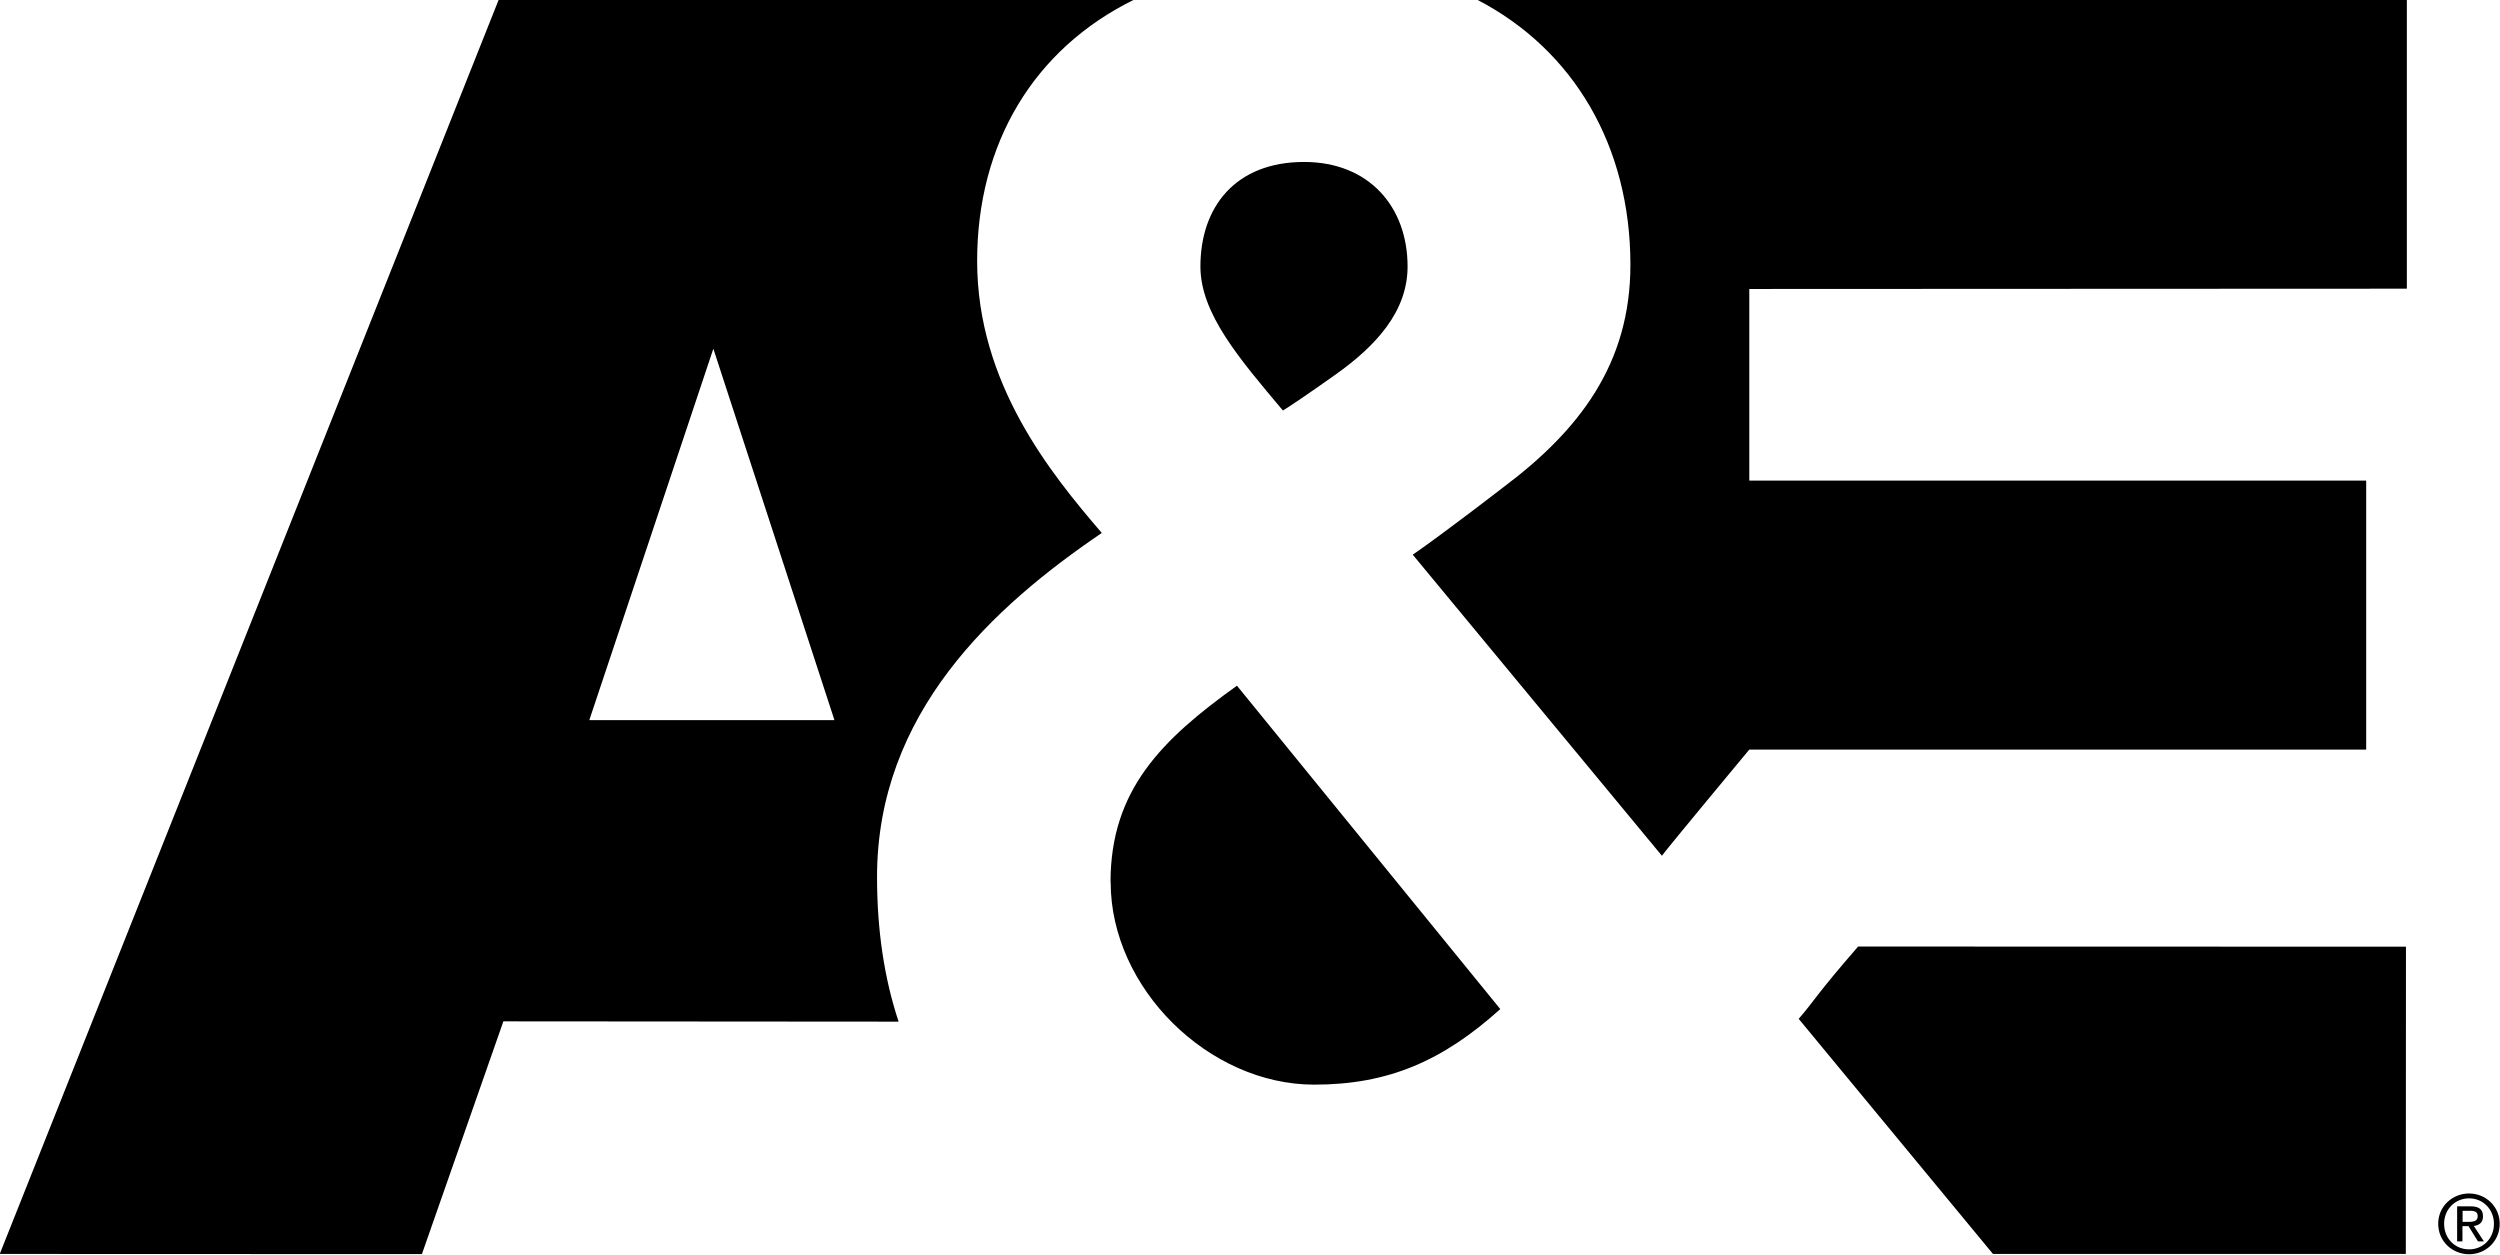
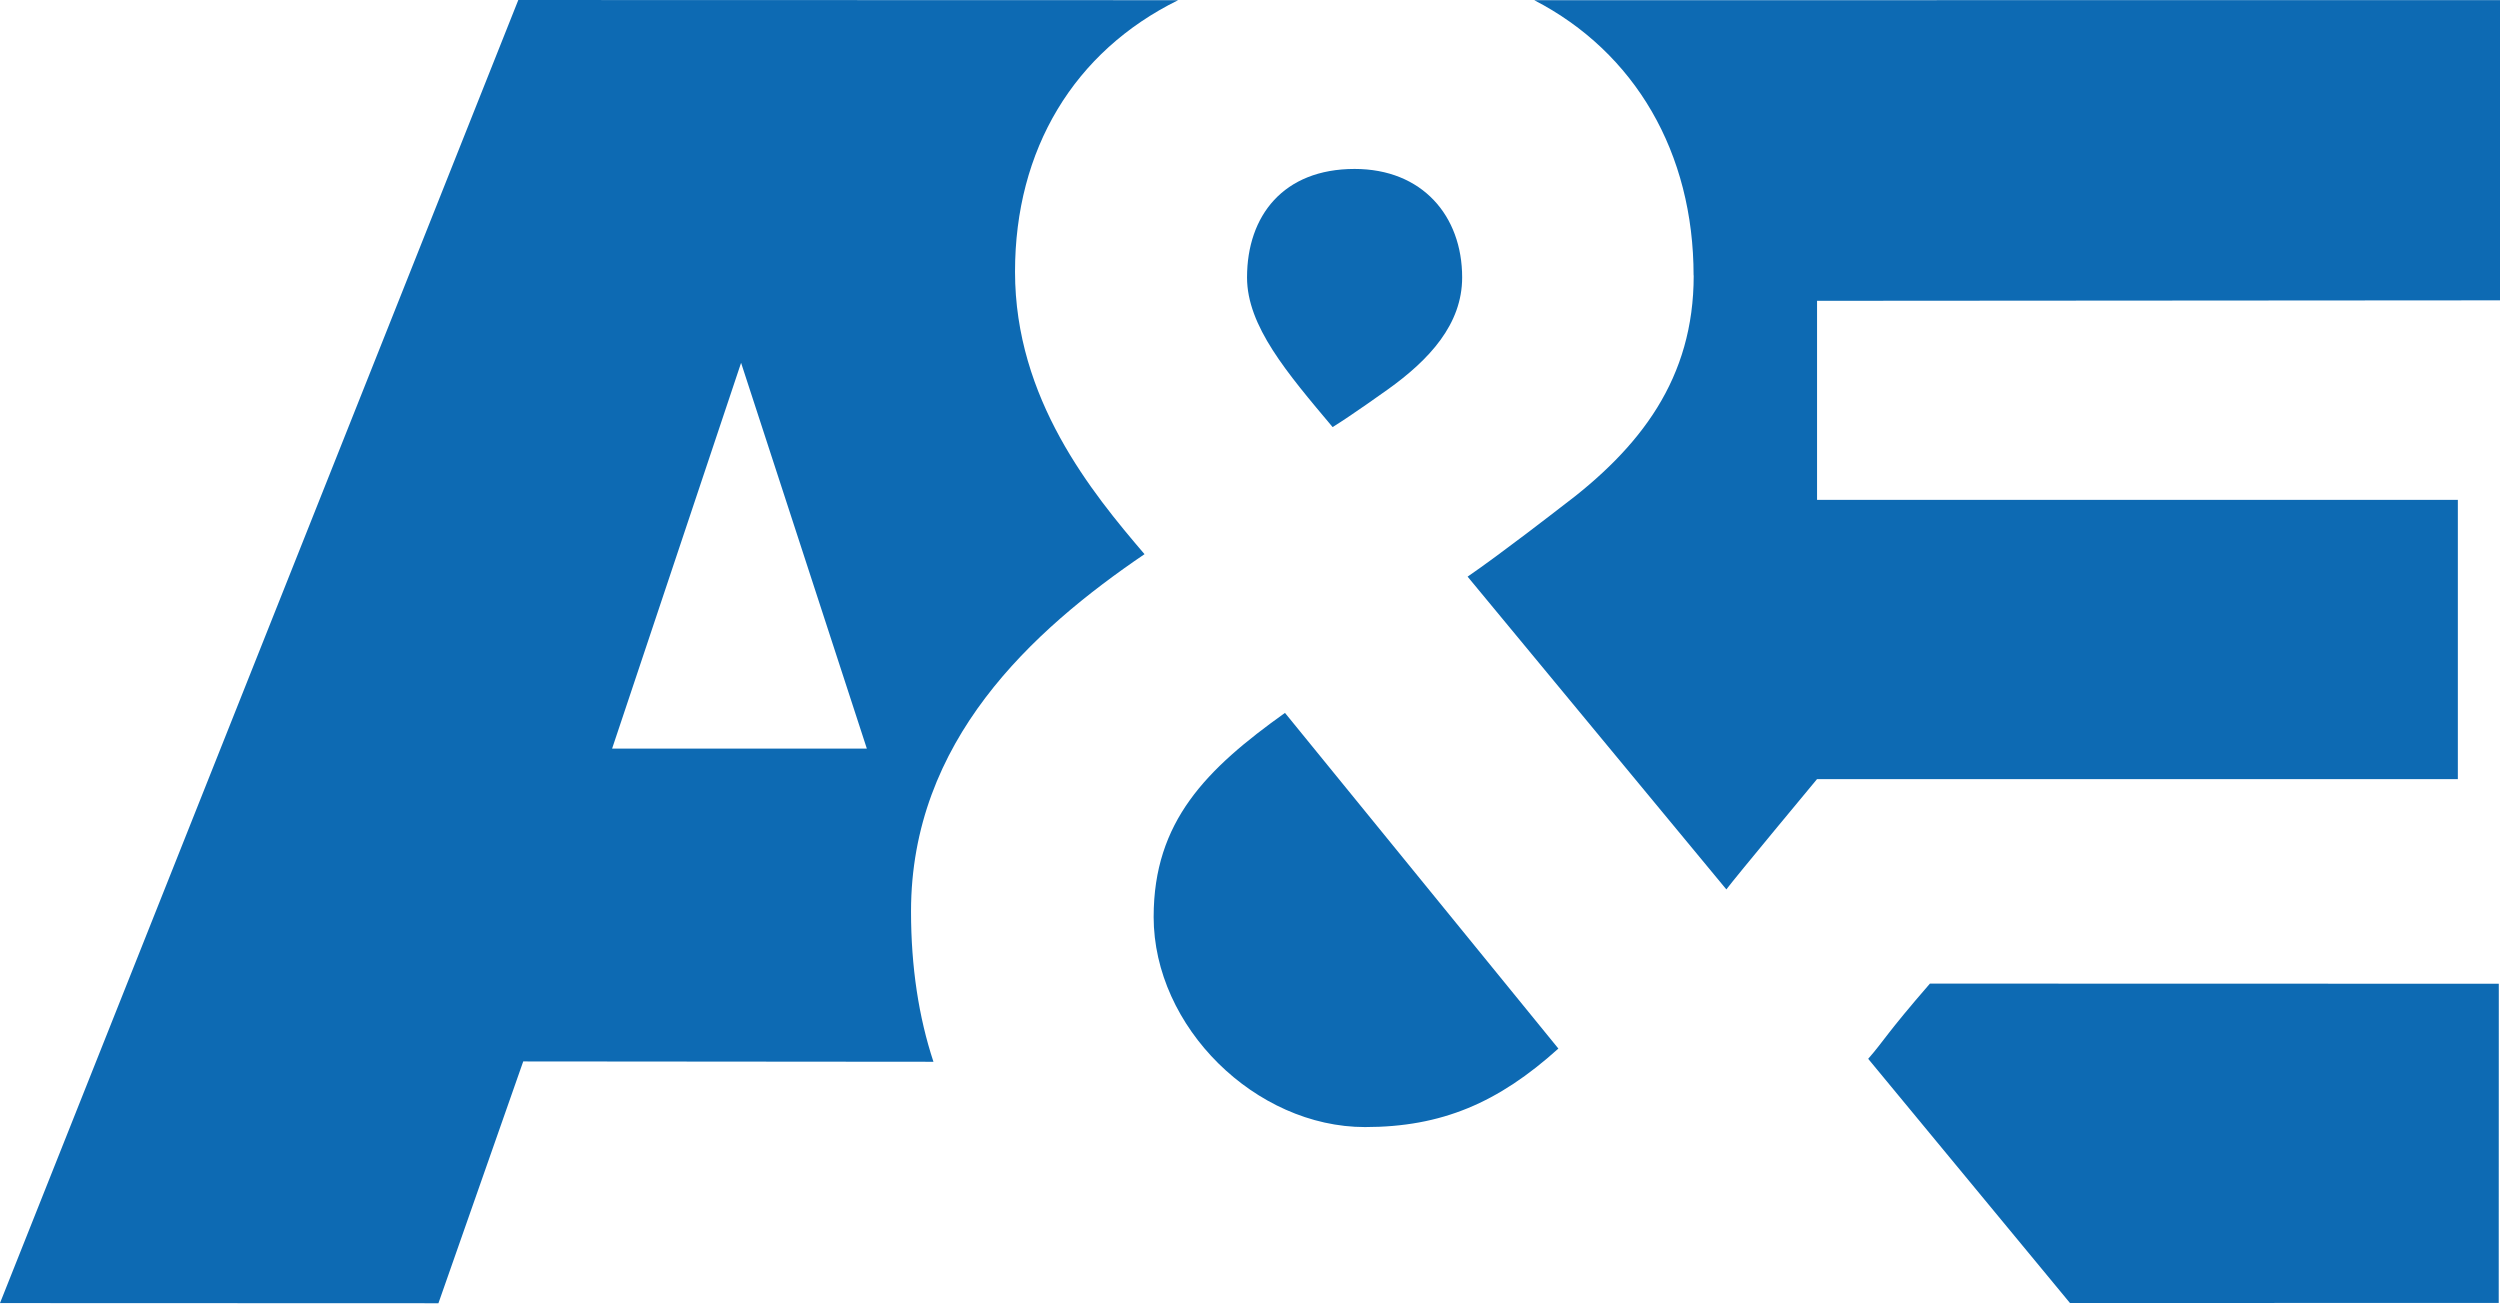
- <svg xmlns="http://www.w3.org/2000/svg" height="301.13" width="600" version="1.0">
-   <defs />
-   <g transform="translate(-328.2378,-80.25683)">
-     <g transform="matrix(35.48816,0,0,35.48816,-13307.938,-33860.894)">
-       <g transform="matrix(0.9999852,0,0,0.9999852,0.00582491,0.01424934)">
-         <path d="m400.9,964.67,0-0.074,0.049,0c0.042,0,0.053,0.013,0.053,0.036,0,0.026-0.014,0.039-0.059,0.039h-0.043zm0.138-0.036c0-0.047-0.027-0.068-0.084-0.068h-0.091v0.237h0.036v-0.103h0.041l0.064,0.103h0.04l-0.068-0.104c0.036-0.005,0.062-0.023,0.062-0.065m-0.094,0.223c-0.095,0-0.169-0.073-0.169-0.173,0-0.098,0.074-0.172,0.169-0.172,0.094,0,0.168,0.074,0.168,0.172,0,0.1-0.074,0.173-0.168,0.173m0-0.378c-0.113,0-0.209,0.087-0.209,0.205,0,0.119,0.096,0.206,0.209,0.206,0.112,0,0.207-0.087,0.207-0.206,0-0.118-0.096-0.205-0.207-0.205m-5.672-6.281c0,0.67-0.344,1.12-0.866,1.51,0,0-0.393,0.304-0.606,0.451l1.685,2.036c0.048-0.065,0.591-0.718,0.591-0.718h4.172v-1.819h-4.172v-1.296l4.447-0.002v-1.956l-6.289,0.001c0.657,0.34,1.038,0.994,1.038,1.793m1.54,4.611c-0.288,0.331-0.298,0.37-0.402,0.489l1.314,1.59h2.792l0.001-2.078-3.704-0.001zm-8.581-1.531,0.839-2.512,0.819,2.512-1.658,0zm3.684-4.873-4.296-0.001-3.375,8.484,2.855,0.001,0.551-1.574,2.673,0.002c-0.097-0.291-0.146-0.618-0.146-0.979,0-1.108,0.785-1.827,1.52-2.326-0.345-0.402-0.843-1.011-0.843-1.839,0-0.794,0.382-1.434,1.062-1.768m1.363,2.535c0.273-0.194,0.486-0.426,0.486-0.73,0-0.403-0.26-0.707-0.7-0.707-0.464,0-0.701,0.304-0.701,0.707,0,0.317,0.261,0.621,0.558,0.974,0.119-0.074,0.357-0.244,0.357-0.244m-1.522,3.434c0,0.718,0.664,1.369,1.376,1.369,0.499,0,0.867-0.158,1.259-0.511l-1.781-2.187c-0.511,0.366-0.855,0.707-0.855,1.329" fill-rule="nonzero" fill="#000" />
-       </g>
-     </g>
+ <svg xmlns="http://www.w3.org/2000/svg" height="312.78" width="600" version="1.1" viewBox="0 0 158.75 82.755">
+   <g stroke-width="1.739" fill="#0d6ab3">
+     <path d="m107.55 17.492c0 6.533-3.356 10.928-8.453 14.729 0 0-3.821 2.97-5.904 4.395l16.431 19.861c0.465-0.638 5.756-7.003 5.756-7.003h40.693v-17.733h-40.69v-12.64l43.369-0.03 0.005-19.064-61.331 0.005c6.407 3.311 10.117 9.691 10.117 17.48" />
+     <path d="m122.55 62.458c-2.801 3.227-2.905 3.618-3.92 4.776l12.813 15.506 27.226-0.005 0.005-20.268z" />
+     <path d="m32.912-0-32.912 82.745l27.84 0.01 5.385-15.355 26.049 0.022c-0.935-2.836-1.424-6.021-1.424-9.55 0-10.804 7.655-17.812 14.827-22.683-3.351-3.92-8.223-9.857-8.223-17.934 0-7.751 3.732-13.982 10.359-17.244zm14.147 23.039 7.985 24.495h-16.175z" />
+     <path d="m88.106 24.743c2.663-1.901 4.741-4.157 4.741-7.127 0-3.92-2.544-6.889-6.83-6.889-4.519 0-6.83 2.97-6.83 6.889 0 3.088 2.539 6.058 5.434 9.503 1.163-0.713 3.484-2.376 3.484-2.376" />
+     <path d="m73.256 58.215c0 7.013 6.479 13.353 13.422 13.353 4.865 0 8.458-1.539 12.279-4.984l-17.361-21.316c-4.989 3.563-8.339 6.889-8.339 12.947" />
  </g>
</svg>
